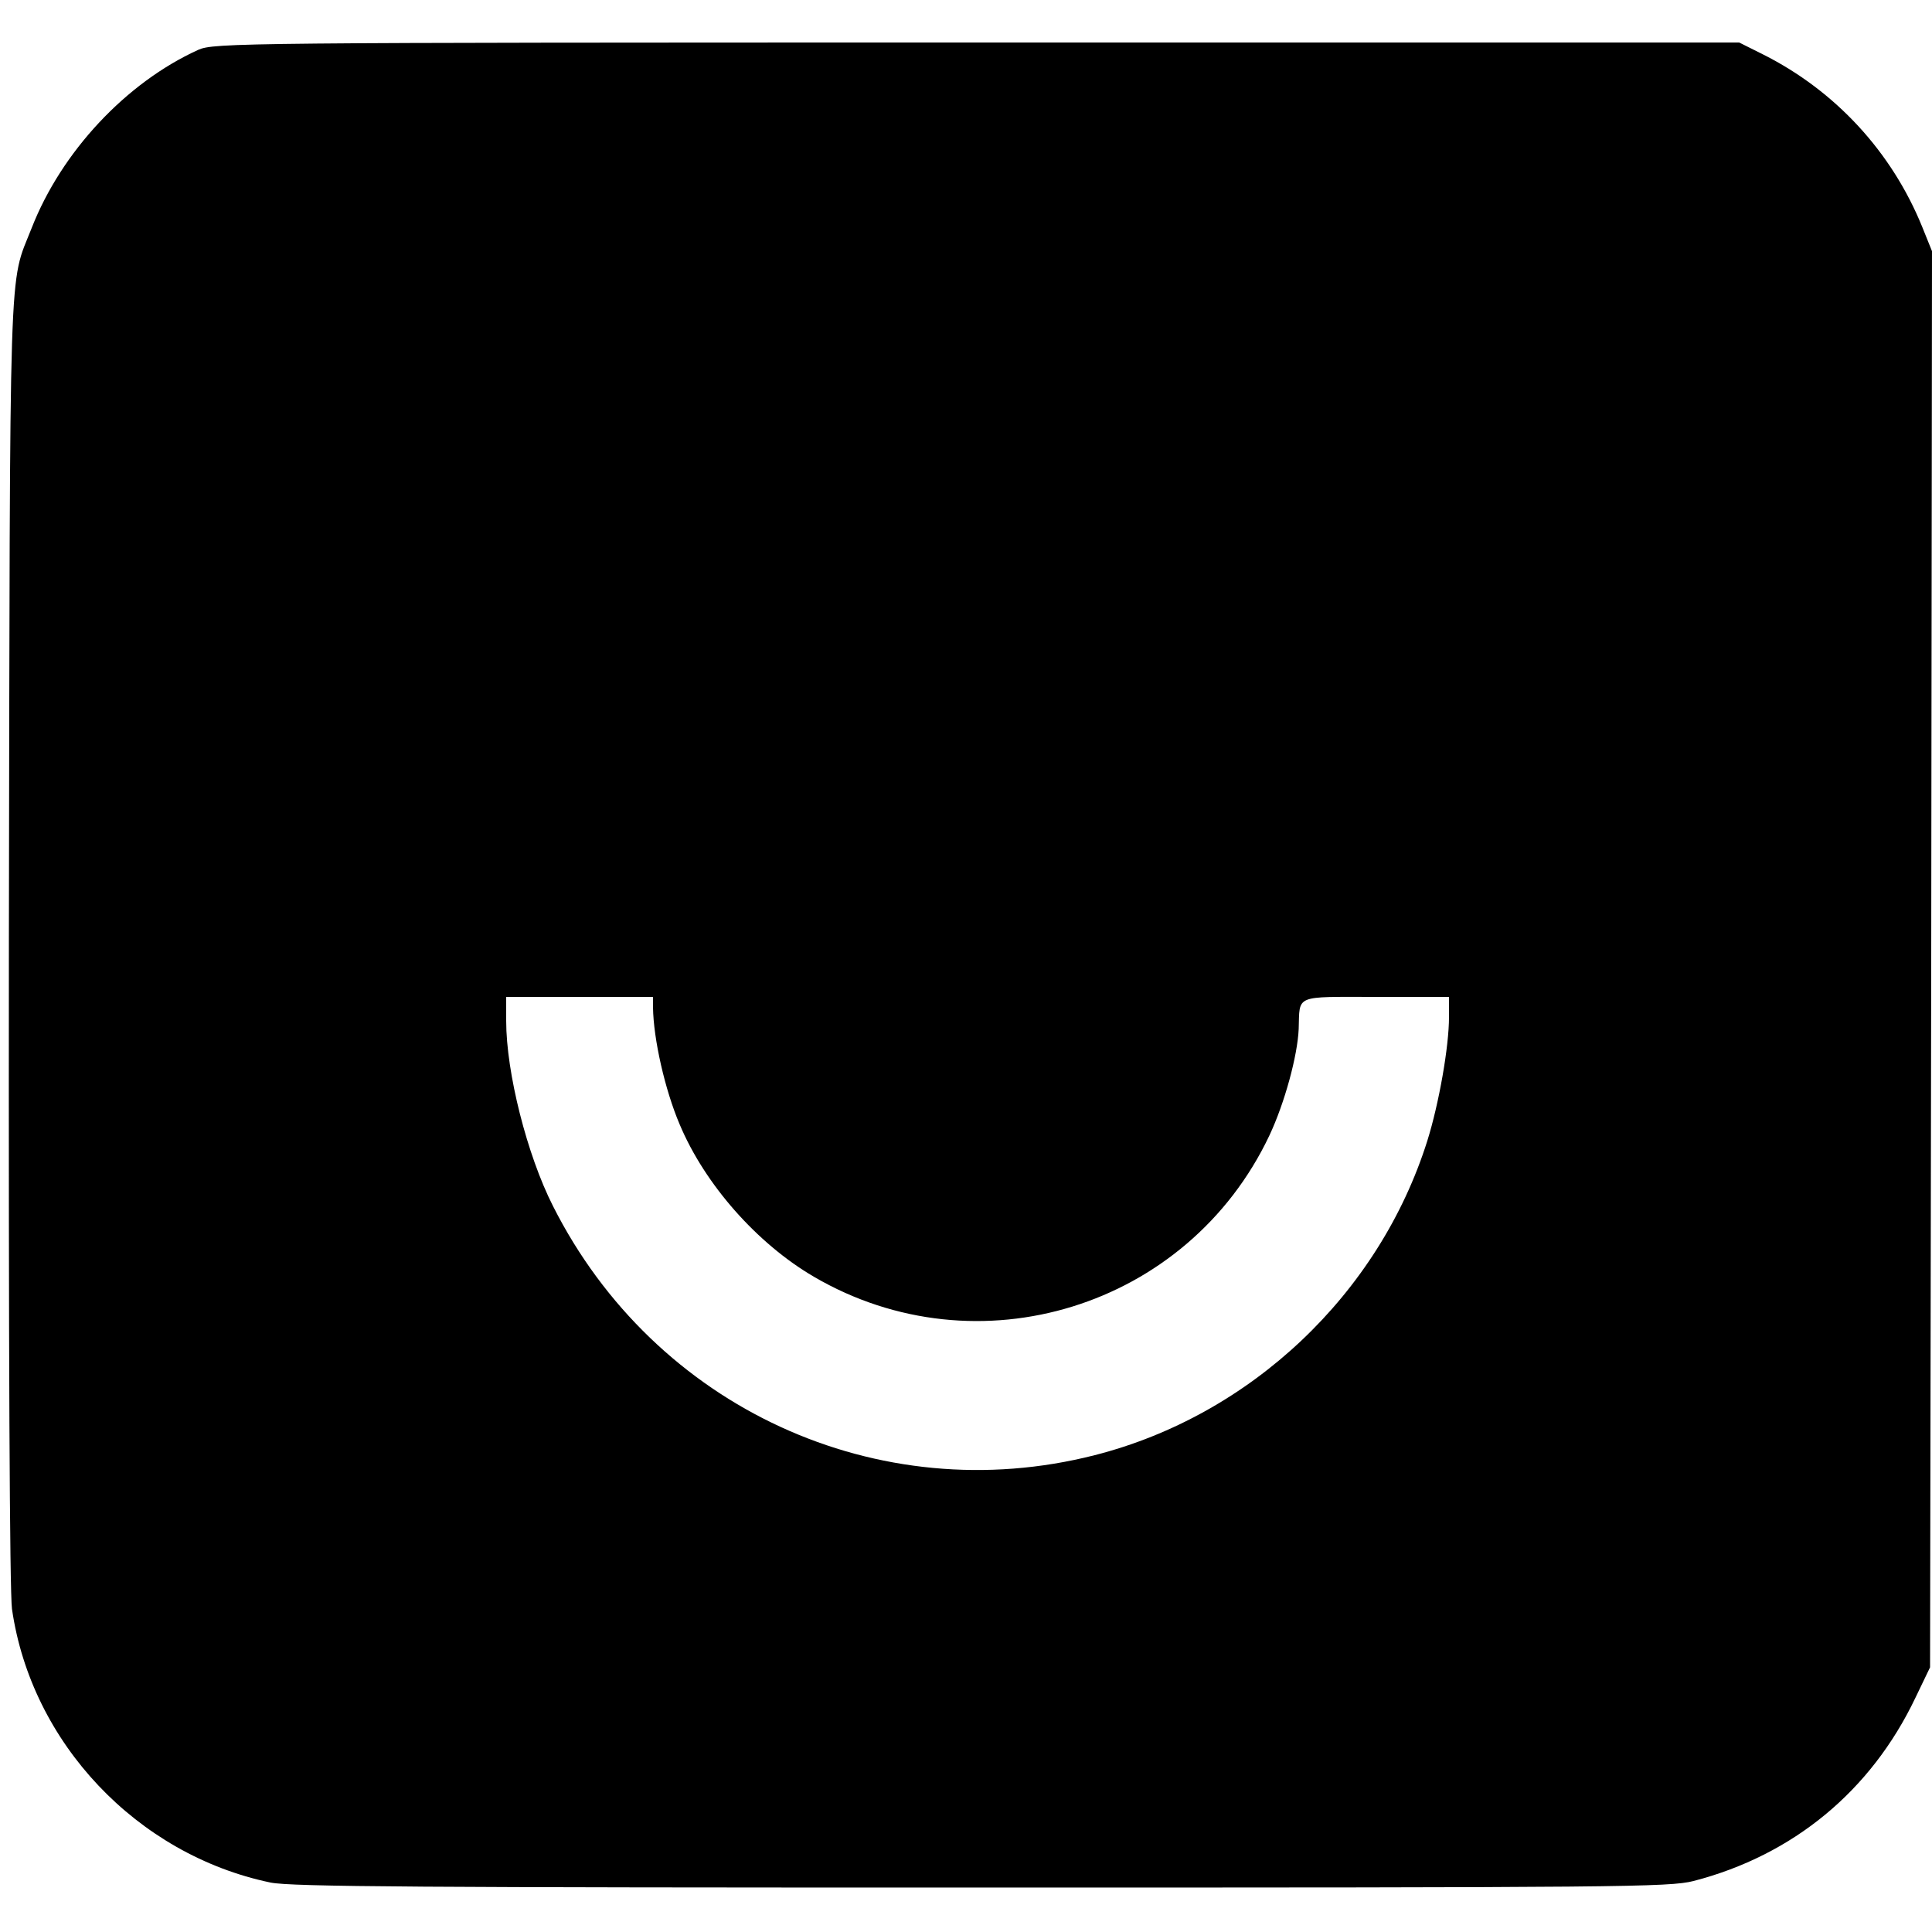
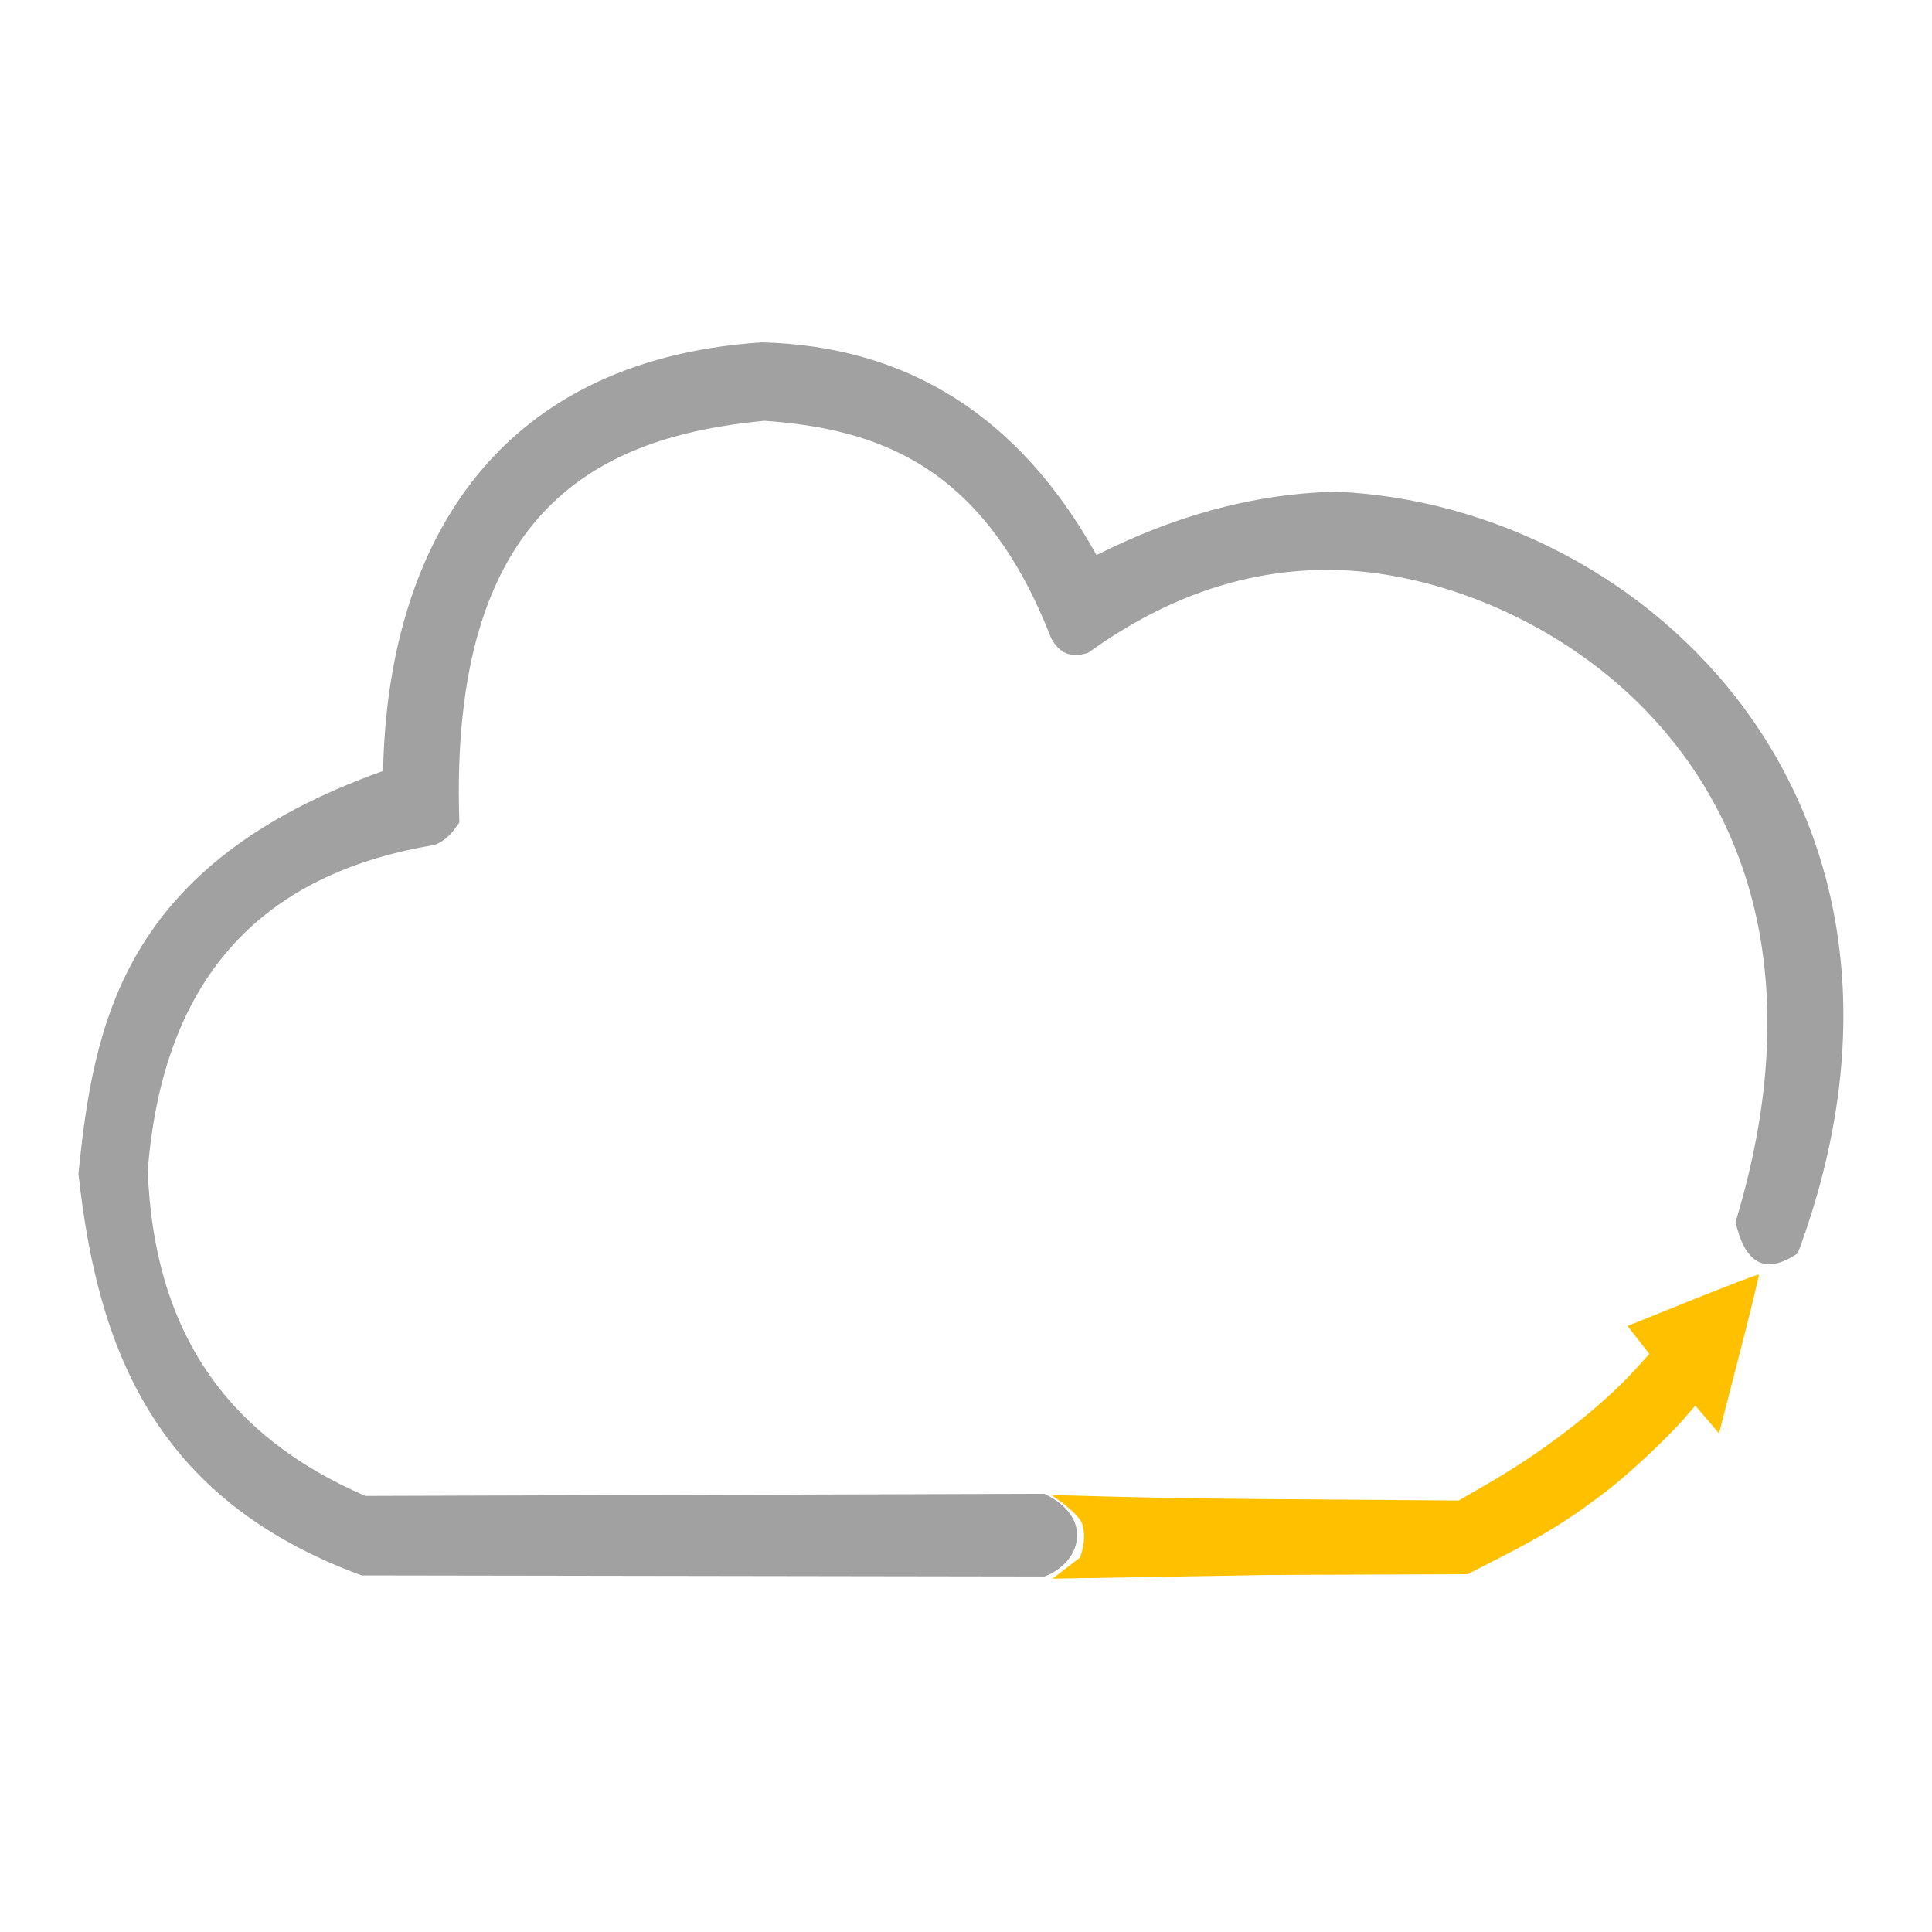
- <svg xmlns="http://www.w3.org/2000/svg" version="1.0" width="500pt" height="500pt" viewBox="0 0 500 500" preserveAspectRatio="xMidYMid meet">
-   <g transform="translate(0,500) scale(0.1,-0.1)" fill="#000000" stroke="none">
-     <path d="M513 4871 c-187 -85 -354 -264 -431 -461 -60 -153 -56 -29 -59 -1845 -1 -1059 2 -1685 8 -1729 50 -347 324 -636 669 -708 53 -11 394 -13 1840 -13 1656 0 1780 1 1843 17 258 67 459 233 574 474 l38 79 3 1833 2 1832 -25 62 c-79 195 -225 353 -412 447 l-62 31 -1973 0 c-1912 0 -1974 -1 -2015 -19z m1177 -2478 c1 -82 31 -214 69 -303 65 -155 200 -308 347 -394 424 -248 968 -80 1179 365 40 85 73 207 76 276 3 90 -13 83 200 83 l189 0 0 -52 c0 -77 -26 -224 -56 -320 -125 -397 -457 -711 -861 -814 -561 -143 -1139 123 -1402 645 -67 132 -121 345 -121 479 l0 62 190 0 190 0 0 -27z" />
+ <svg xmlns="http://www.w3.org/2000/svg" width="500" height="500" version="1.1">
+   <g>
+     <g display=" inline" transform="matrix(2.46211 0 0 2.84305 -18.1496 -124.429)" id="layer3">
+       <path stroke-miterlimit="4" stroke-width="0" stroke="#000000" fill="#a2a1a1" id="path670" d="m117.153,187.272c3.788,-1.213 5.326,-5.317 0,-7.528l-71.373,0.196c-14.615,-5.475 -22.245,-14.992 -22.879,-29.625c1.476,-16.113 10.402,-26.798 30.114,-29.625c1.198,-0.366 1.957,-1.172 2.64,-2.053c-1.13,-28.704 14.835,-35.144 32.069,-36.567c11.951,0.744 23.065,4.041 30.114,19.75c1.007,1.644 2.385,1.801 3.911,1.369c3.638,-2.27 7.276,-3.992 10.914,-5.213c5.162,-1.732 10.323,-2.458 15.485,-2.316c21.431,0.607 55.893,18.735 41.651,59.347c0.96,3.636 2.985,4.931 6.551,2.835c17.388,-40.503 -15.775,-68.131 -48.592,-69.32c-9.232,0.211 -17.457,2.435 -25.127,5.769c-8.082,-12.58 -19.815,-19.033 -35.198,-19.359c-28.707,1.653 -39.348,19.316 -39.793,39.011c-27.388,8.467 -30.425,23.003 -32.023,36.664c1.991,15.756 7.861,29.607 29.774,36.566l71.764,0.098z" />
+     </g>
+     <g transform="matrix(2.43614 0 0 2.88357 -297.151 -249.711)" id="layer4">
+       <path stroke-miterlimit="4" stroke-width="0" stroke="#ffc000" fill="#ffc000" id="path13671" d="m236.706,226.382c0.741,-1.618 0.304,-2.757 0.304,-2.757c-0.007,-0.88 -2.513,-2.377 -3.184,-2.765c-0.347,-0.201 5.317,0.171 22.163,0.277l20.947,0.131l3.158,-1.544c6.012,-2.939 11.98,-6.847 15.608,-10.221l1.492,-1.388l-1.163,-1.256l-1.163,-1.256l6.929,-2.355c3.811,-1.295 6.973,-2.312 7.025,-2.259c0.053,0.053 -0.877,3.282 -2.066,7.176l-2.162,7.08l-1.258,-1.247l-1.258,-1.247l-1.245,1.214c-1.776,1.732 -5.935,5.01 -8.241,6.495c-3.904,2.516 -6.518,3.886 -11.532,6.047l-3.188,1.374l-21.249,0.067l-22.829,0.335l2.91,-1.9z" />
+     </g>
  </g>
</svg>
